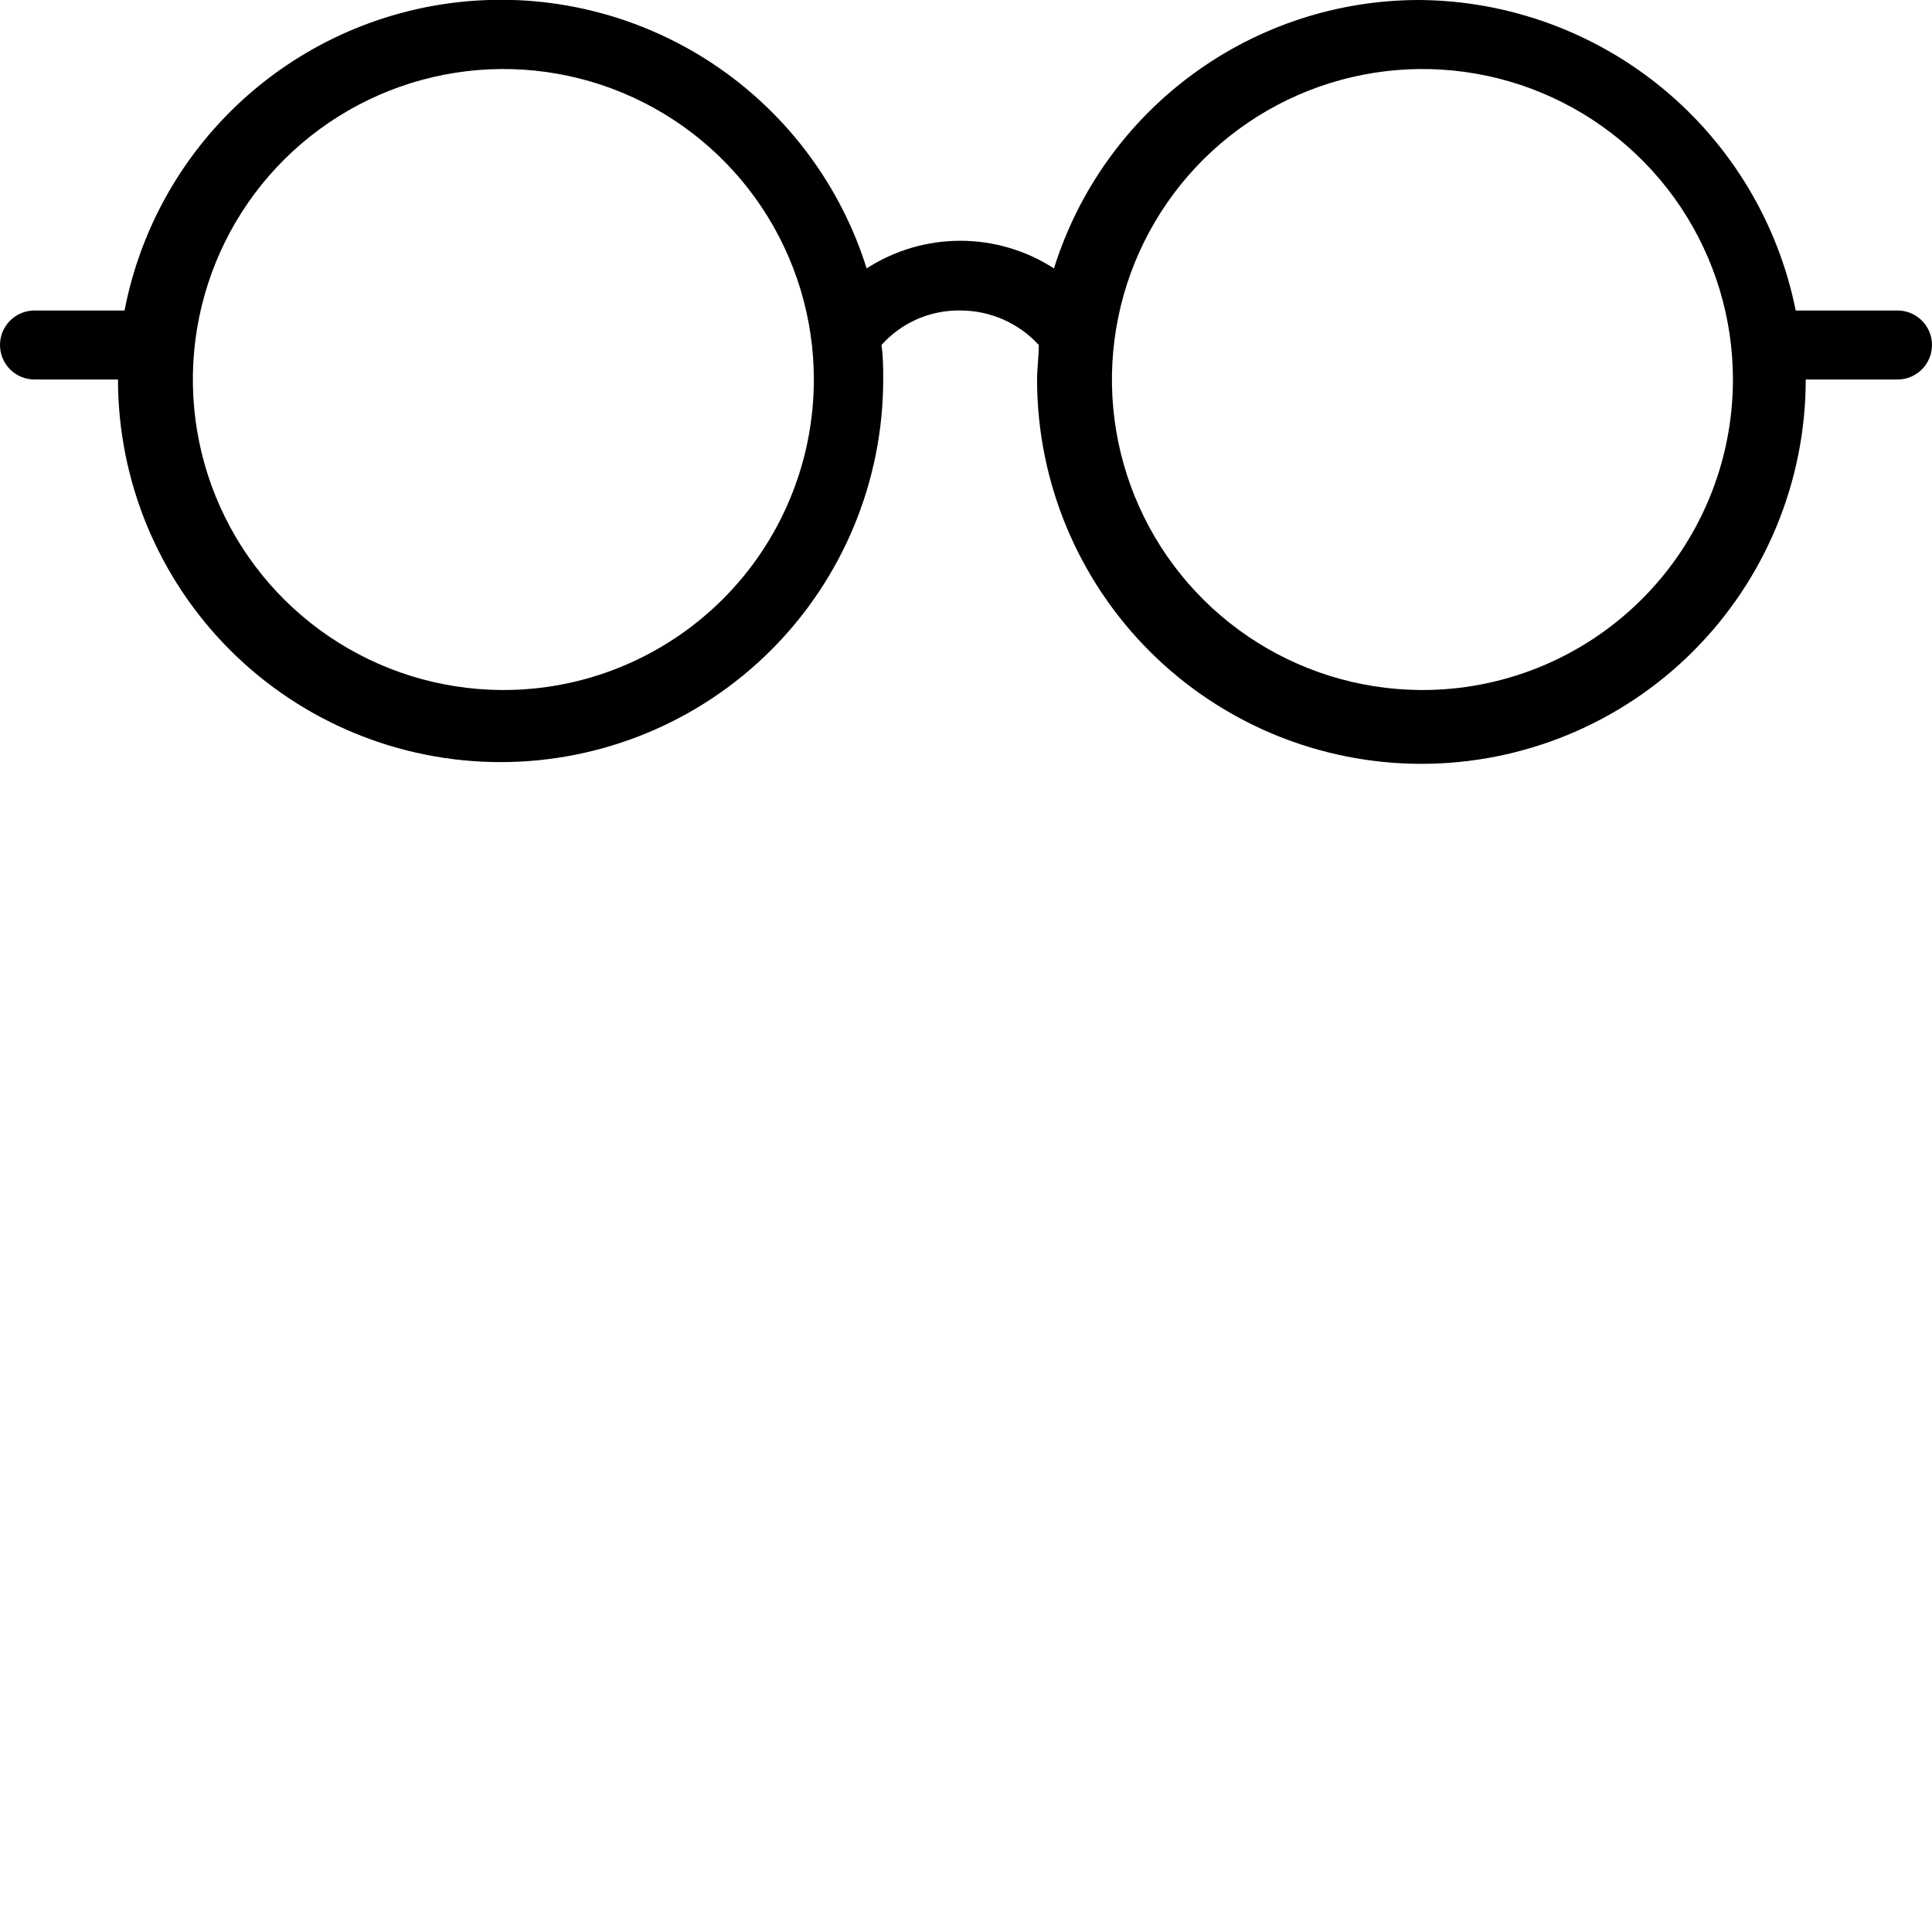
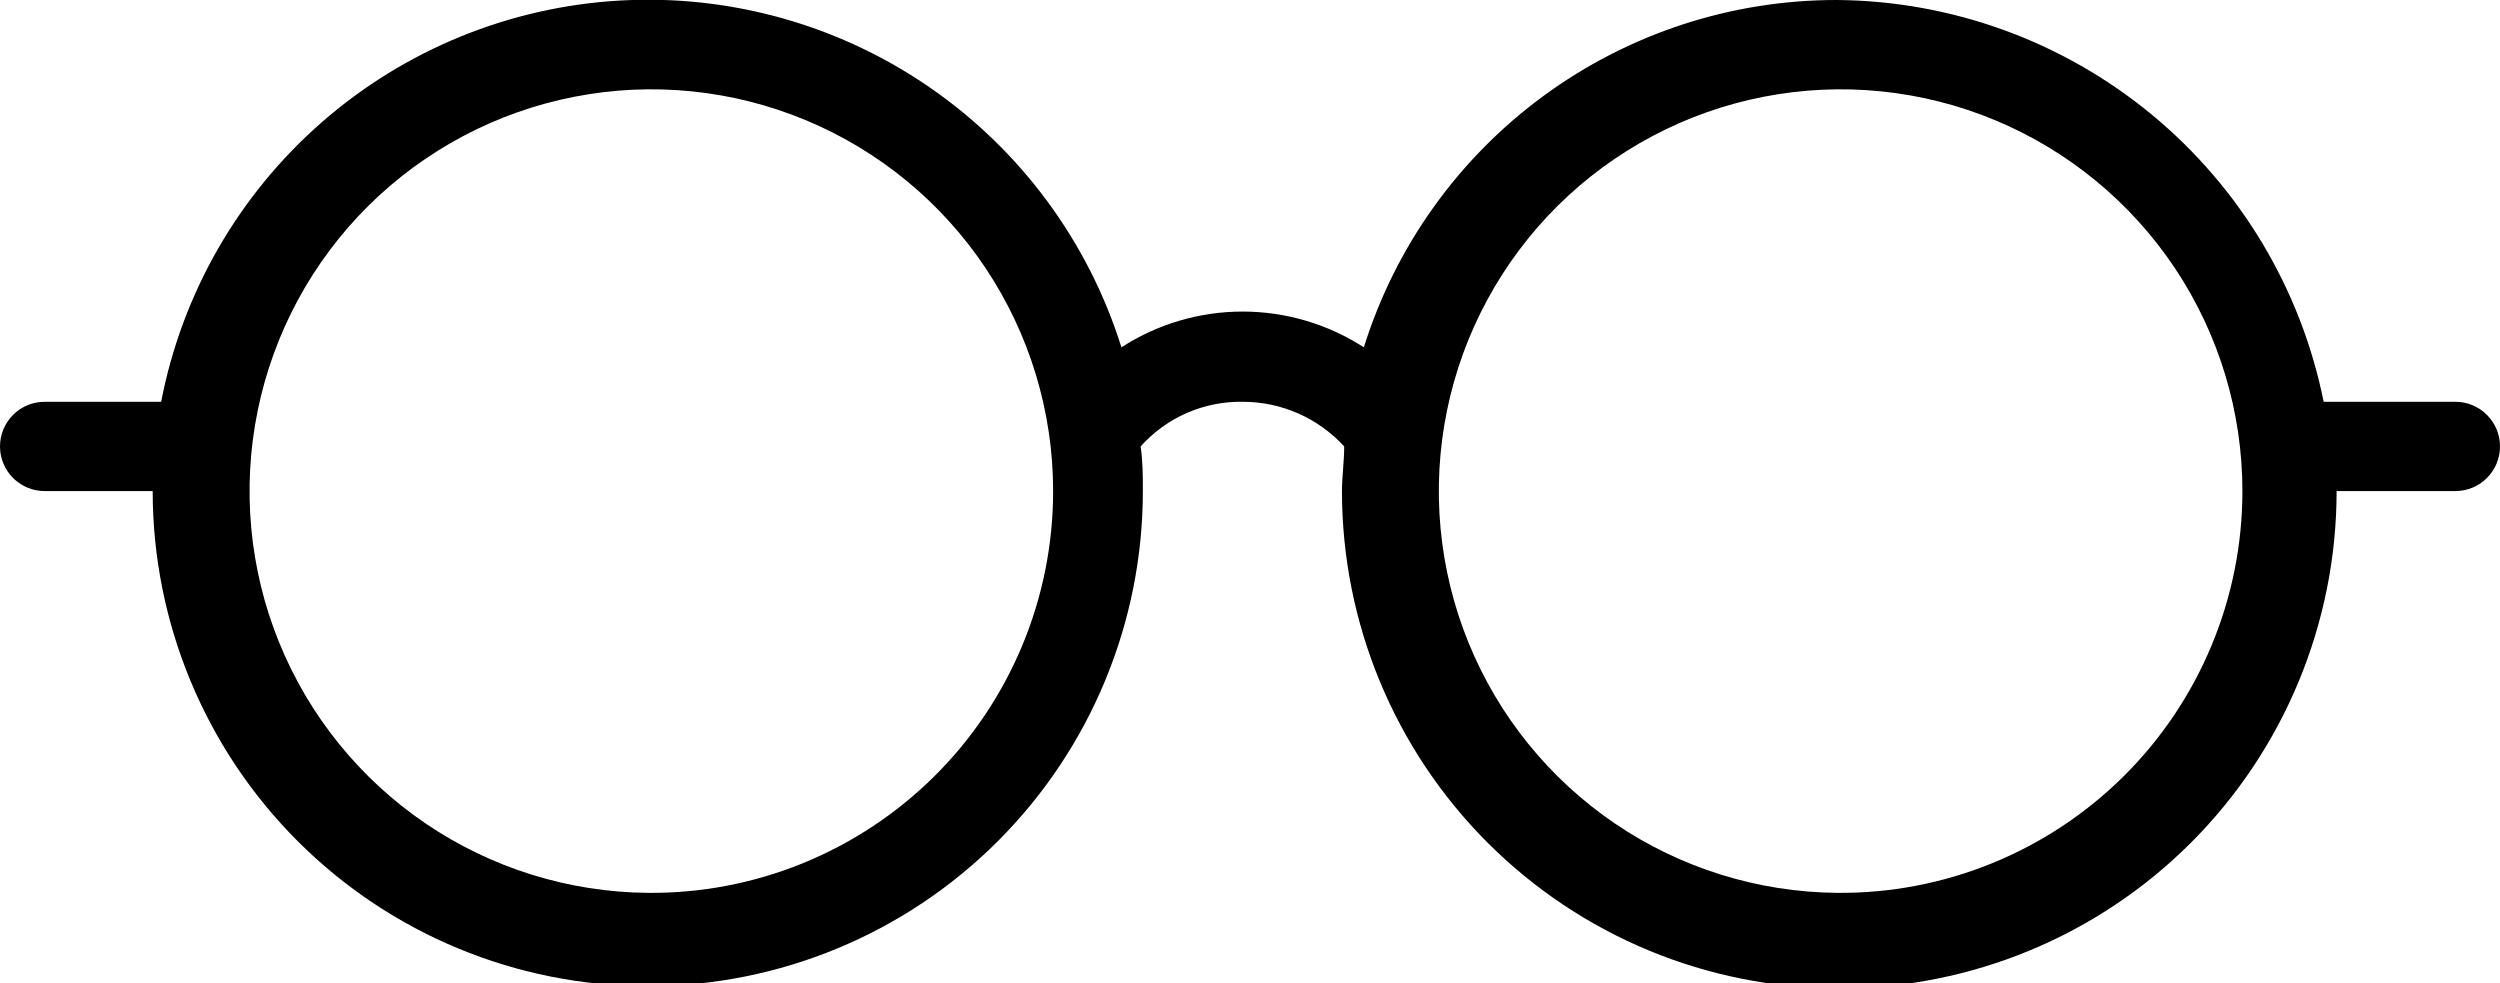
- <svg xmlns="http://www.w3.org/2000/svg" viewBox="0 0 56 56" fill="none">
+ <svg xmlns="http://www.w3.org/2000/svg" viewBox="0 0 56 22" fill="none">
  <path d="M55 9H52.05C51.543 6.476 50.182 4.204 48.197 2.565C46.212 0.927 43.724 0.021 41.15 -1.66846e-06C38.784 -0.003 36.48 0.75 34.573 2.15C32.666 3.549 31.256 5.522 30.55 7.78C29.741 7.257 28.798 6.979 27.835 6.979C26.872 6.979 25.929 7.257 25.12 7.78C24.38 5.42 22.873 3.374 20.839 1.967C18.805 0.56 16.359 -0.128 13.89 0.012C11.42 0.152 9.068 1.112 7.206 2.74C5.344 4.368 4.078 6.571 3.61 9H1C0.735 9 0.48 9.105 0.293 9.293C0.105 9.48 0 9.735 0 10C0 10.265 0.105 10.52 0.293 10.707C0.48 10.895 0.735 11 1 11H3.42C3.42 13.941 4.588 16.762 6.668 18.842C8.748 20.922 11.569 22.09 14.51 22.09C17.451 22.09 20.272 20.922 22.352 18.842C24.432 16.762 25.6 13.941 25.6 11C25.6 10.66 25.6 10.34 25.55 10C25.837 9.679 26.191 9.423 26.586 9.25C26.981 9.078 27.409 8.992 27.84 9C28.267 9 28.689 9.089 29.08 9.261C29.471 9.434 29.822 9.685 30.11 10C30.11 10.34 30.06 10.67 30.06 11C30.06 13.954 31.234 16.788 33.323 18.877C35.412 20.966 38.245 22.14 41.2 22.14C44.154 22.14 46.988 20.966 49.077 18.877C51.166 16.788 52.34 13.954 52.34 11H55C55.265 11 55.52 10.895 55.707 10.707C55.895 10.52 56 10.265 56 10C56 9.735 55.895 9.48 55.707 9.293C55.52 9.105 55.265 9 55 9ZM14.51 20C12.733 19.984 11.001 19.443 9.532 18.445C8.062 17.446 6.921 16.035 6.252 14.389C5.583 12.743 5.417 10.936 5.773 9.196C6.129 7.455 6.992 5.859 8.254 4.608C9.516 3.358 11.12 2.508 12.863 2.168C14.607 1.827 16.413 2.01 18.052 2.693C19.692 3.376 21.093 4.53 22.079 6.008C23.064 7.487 23.59 9.223 23.59 11C23.59 12.189 23.355 13.366 22.897 14.463C22.44 15.56 21.77 16.556 20.926 17.392C20.081 18.229 19.08 18.89 17.979 19.338C16.878 19.786 15.699 20.011 14.51 20ZM41.15 20C39.373 19.984 37.641 19.443 36.172 18.445C34.702 17.446 33.561 16.035 32.892 14.389C32.223 12.743 32.056 10.936 32.413 9.196C32.769 7.455 33.633 5.859 34.894 4.608C36.156 3.358 37.76 2.508 39.503 2.168C41.247 1.827 43.053 2.01 44.692 2.693C46.332 3.376 47.733 4.53 48.719 6.008C49.704 7.487 50.23 9.223 50.23 11C50.23 12.189 49.995 13.366 49.537 14.463C49.08 15.56 48.41 16.556 47.566 17.392C46.721 18.229 45.72 18.89 44.619 19.338C43.517 19.786 42.339 20.011 41.15 20Z" fill="currentColor" />
-   <clipPath id="clip0_8_58">
-     <rect width="55.99" height="22" fill="transparent" />
-   </clipPath>
</svg>
